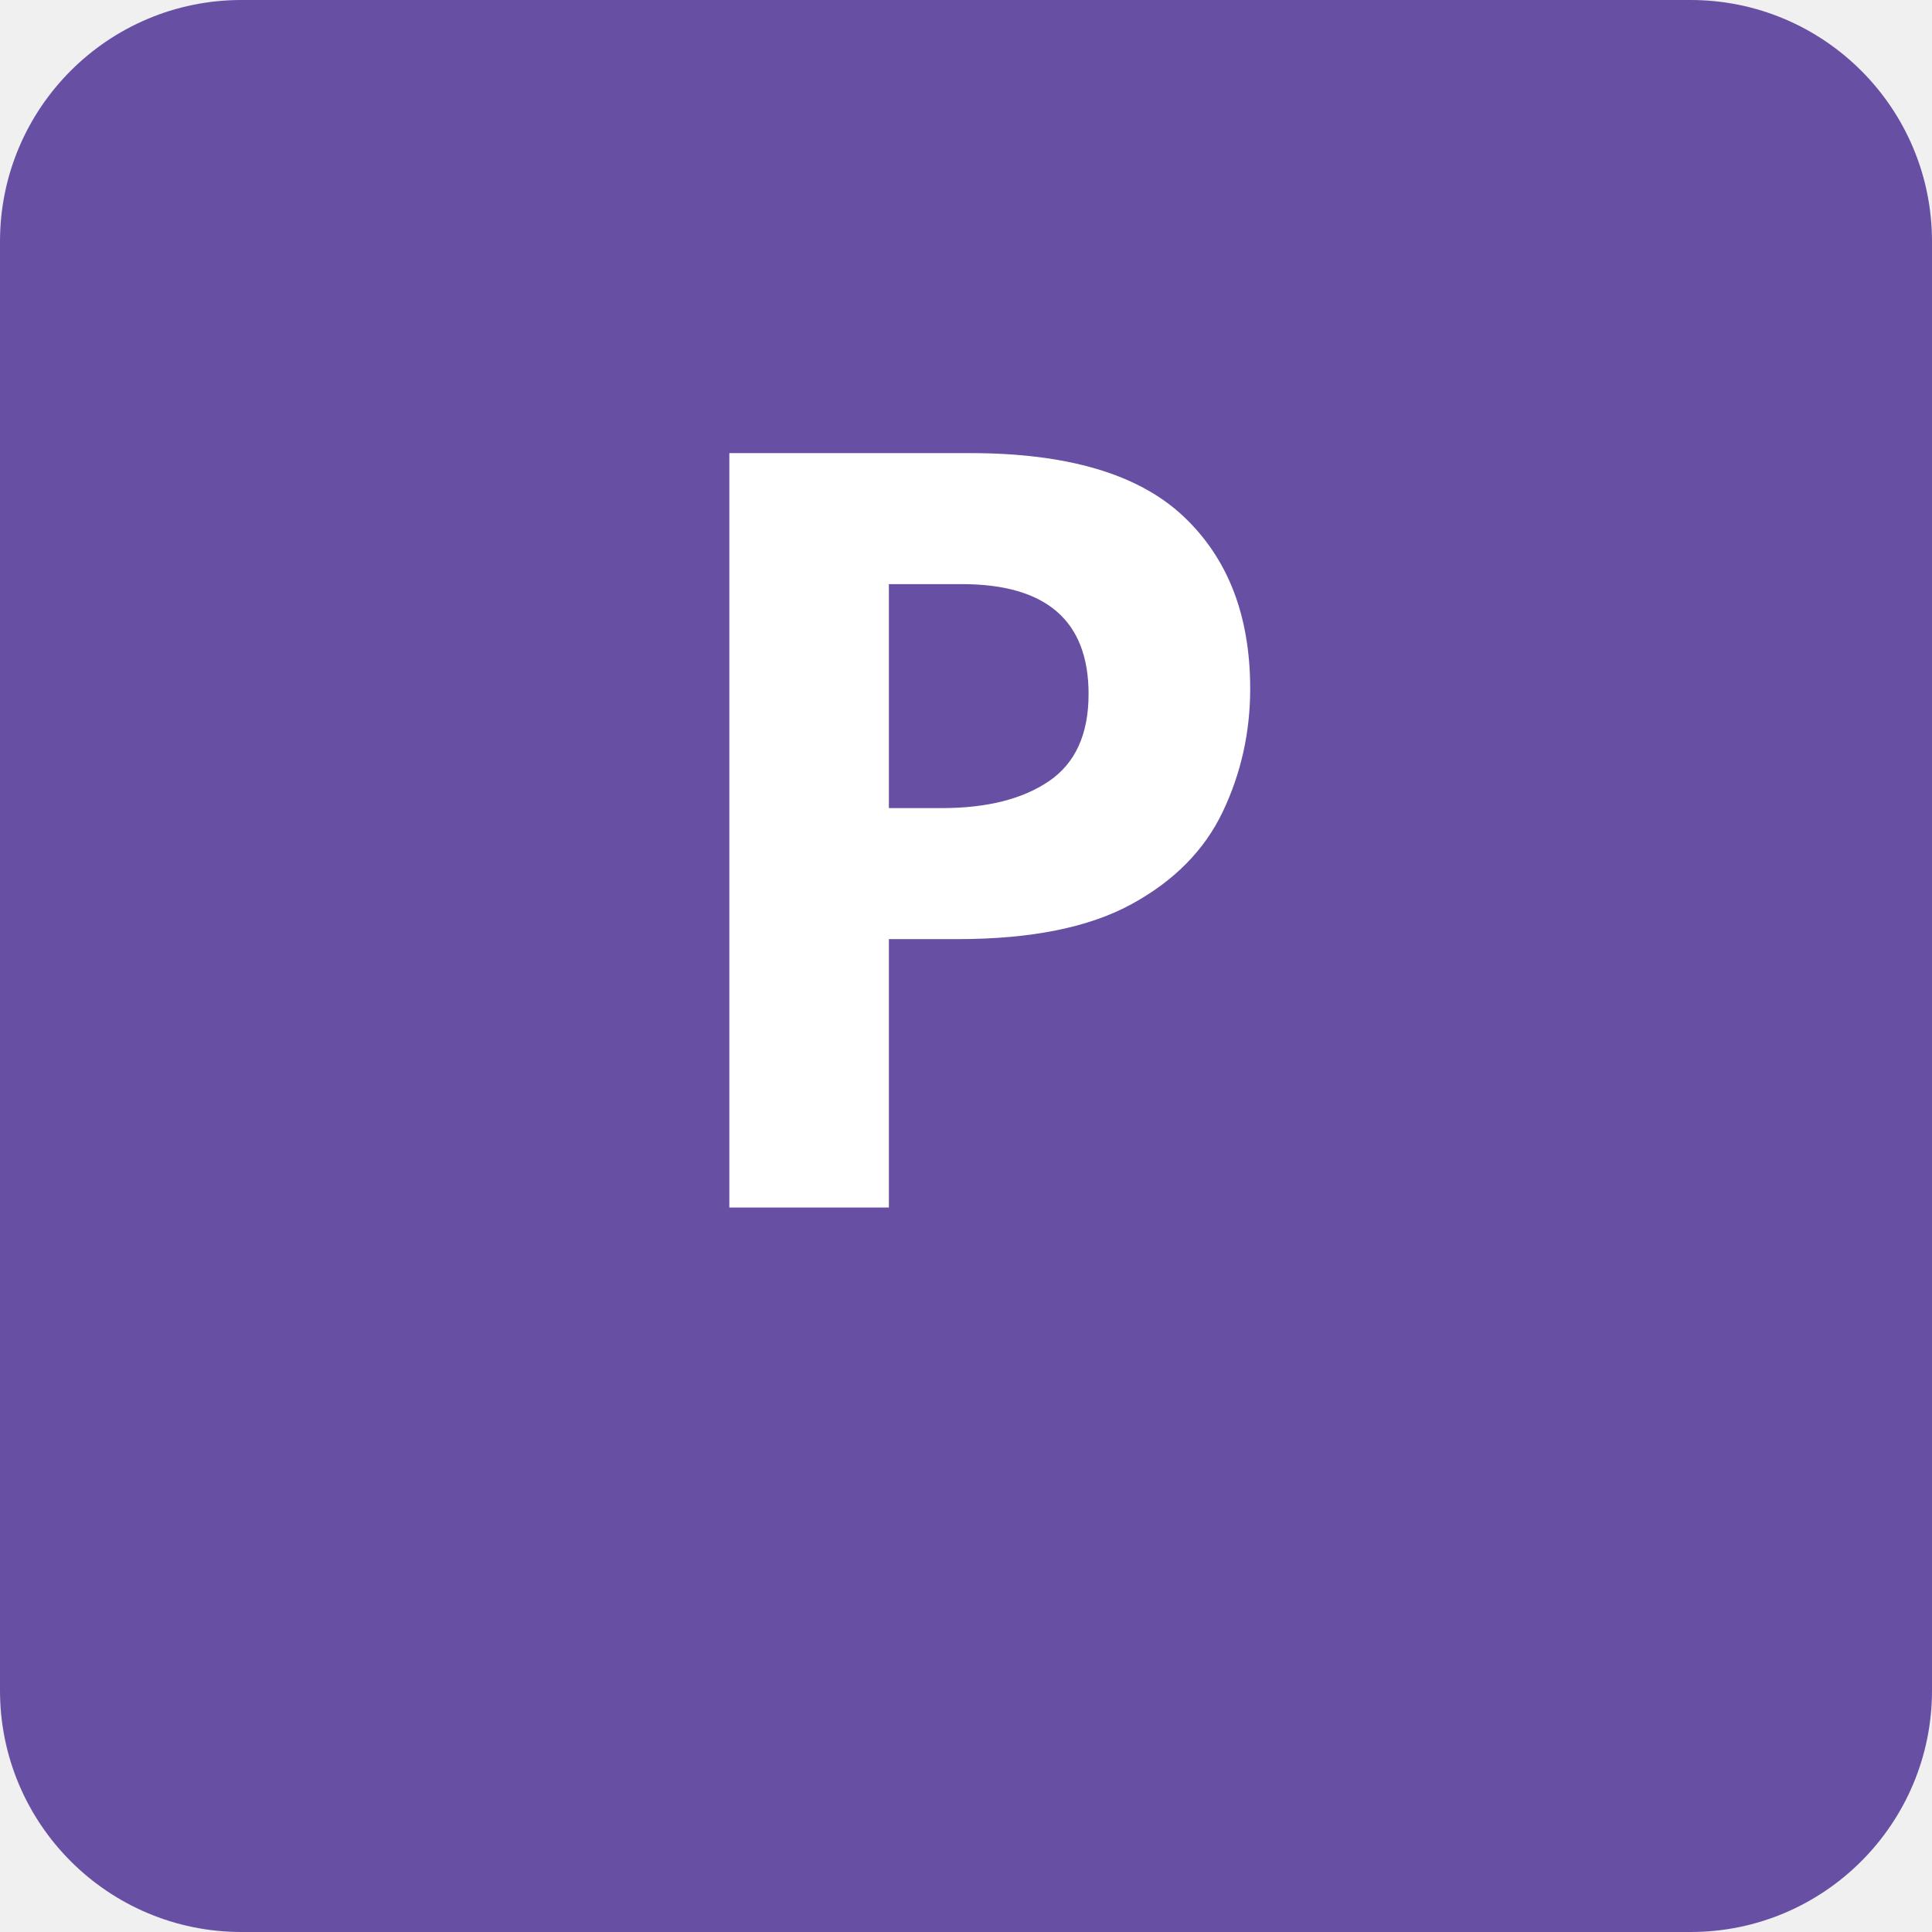
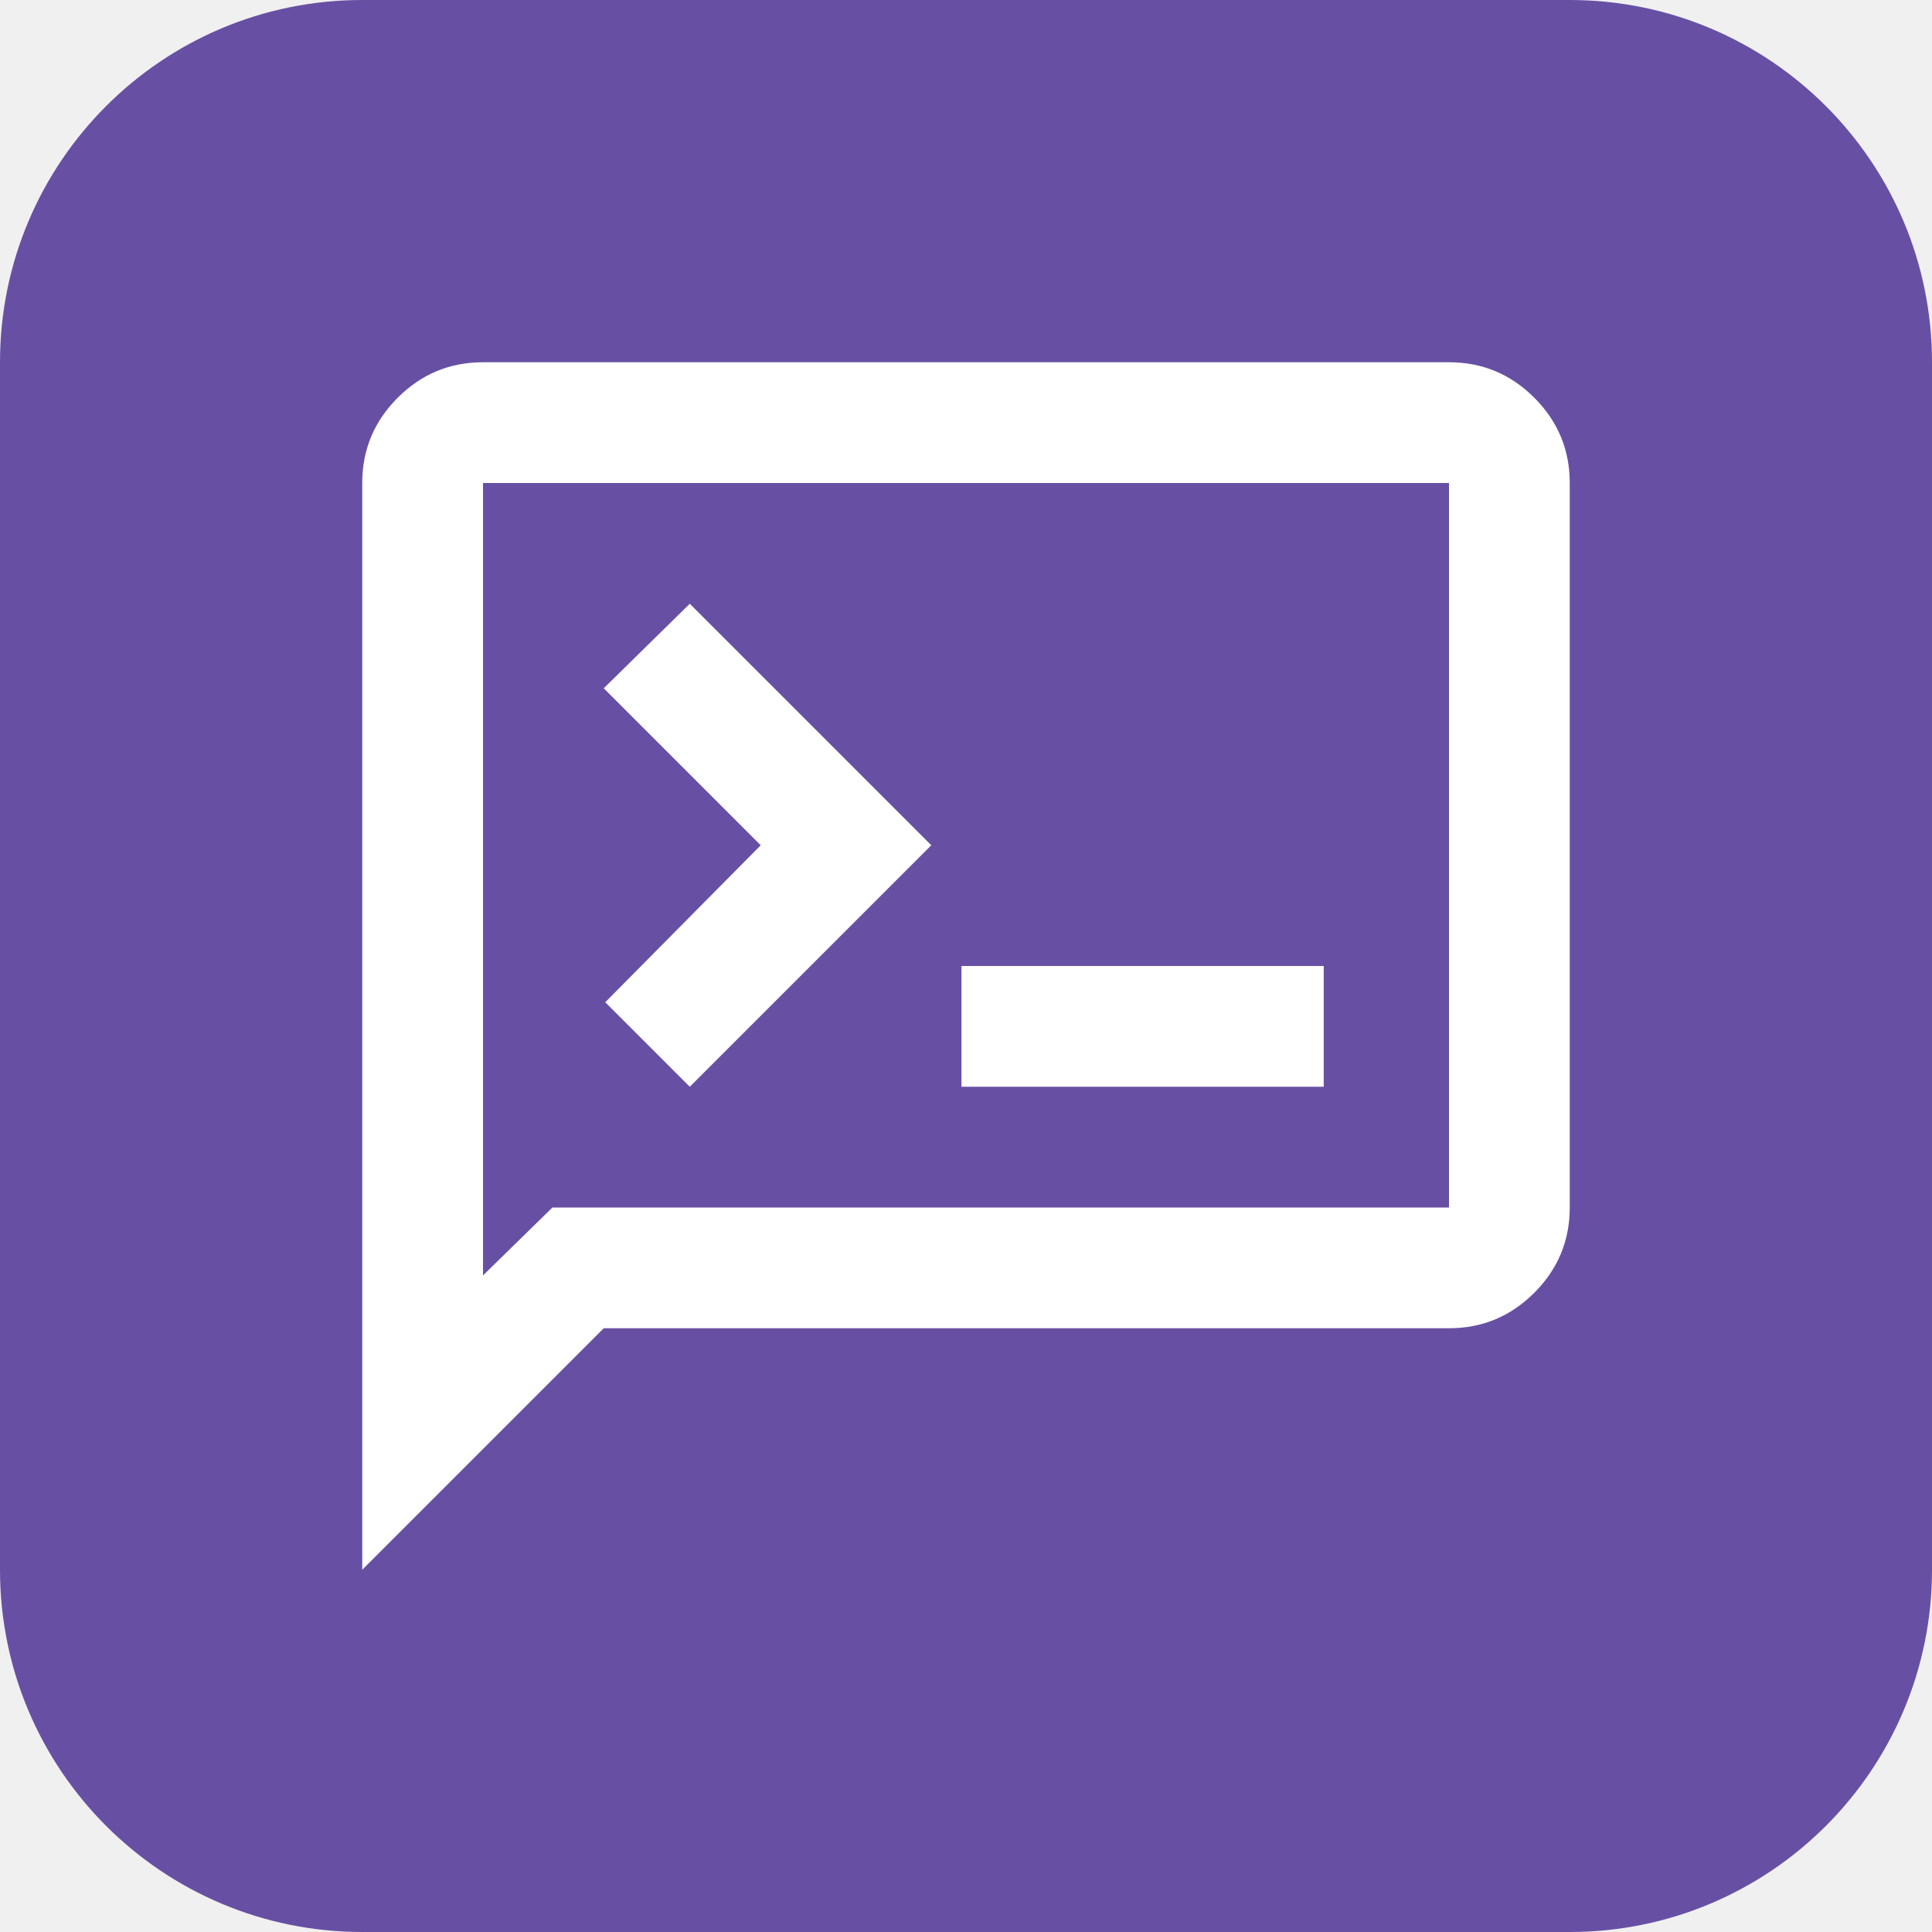
- <svg xmlns="http://www.w3.org/2000/svg" viewBox="0 0 512 512">
-   <rect width="512" height="512" rx="64" fill="#6750A4" />
-   <text x="256" y="320" font-family="system-ui, sans-serif" font-size="280" font-weight="bold" fill="white" text-anchor="middle">P</text>
+ <svg xmlns="http://www.w3.org/2000/svg" height="32" viewBox="0 -960 1280 1280" width="32" fill="#1f1f1f" version="1.1" id="svg1">
+   <defs id="defs1" />
+   <rect style="fill:#6750a4;fill-opacity:1;stroke-width:2418.9;stroke-linecap:round;stroke-linejoin:round" id="rect5" width="1280" height="1280" x="0" y="-960" ry="240" />
+   <path d="m 240,80 v -720 q 0,-33 23.5,-56.5 Q 287,-720 320,-720 h 640 q 33,0 56.5,23.5 23.5,23.5 23.5,56.5 v 480 q 0,33 -23.5,56.5 Q 993,-80 960,-80 H 400 Z M 366,-160 H 960 V -640 H 320 v 525 z m -46,0 v -480 z" id="path1" style="fill:#ffffff;fill-opacity:1" />
+   <path d="m 637,-240 v -80 h 240 v 80 z" id="path4" style="fill:#ffffff;fill-opacity:1" />
+   <path d="m 457,-240 -56,-56 103,-104 -104,-104 57,-56 160,160 z" id="path3" style="fill:#ffffff;fill-opacity:1" />
</svg>
